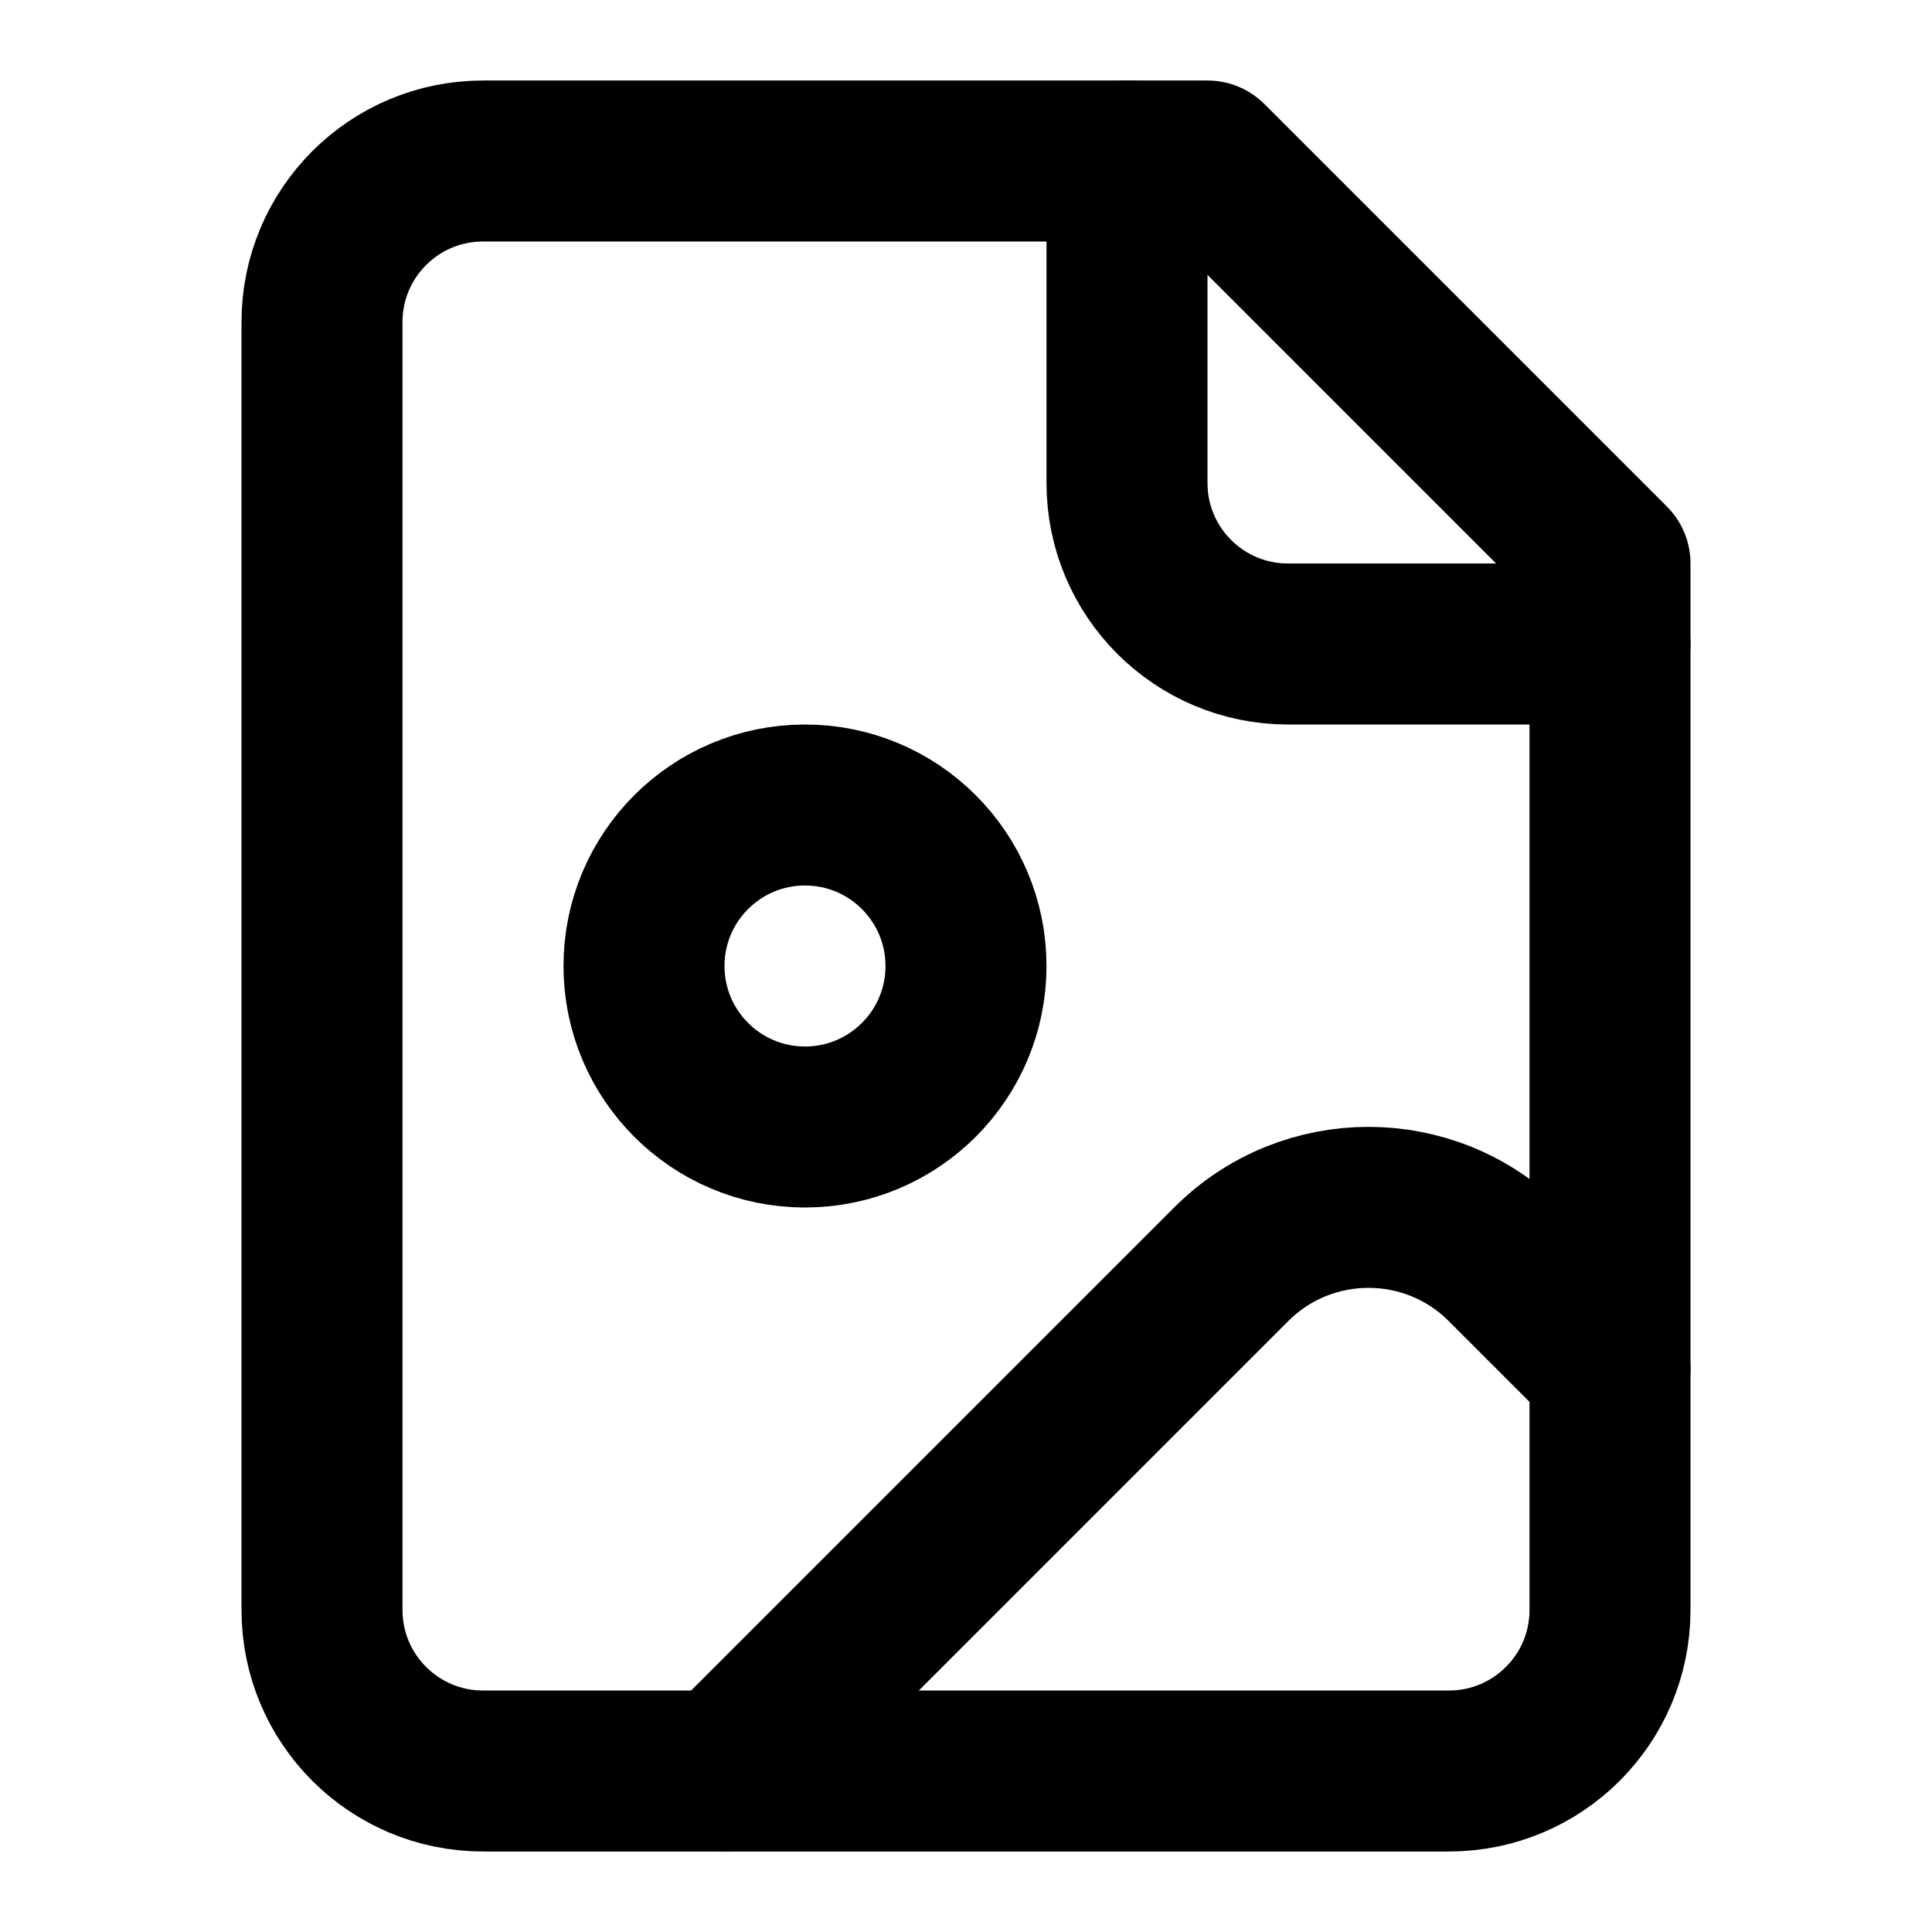
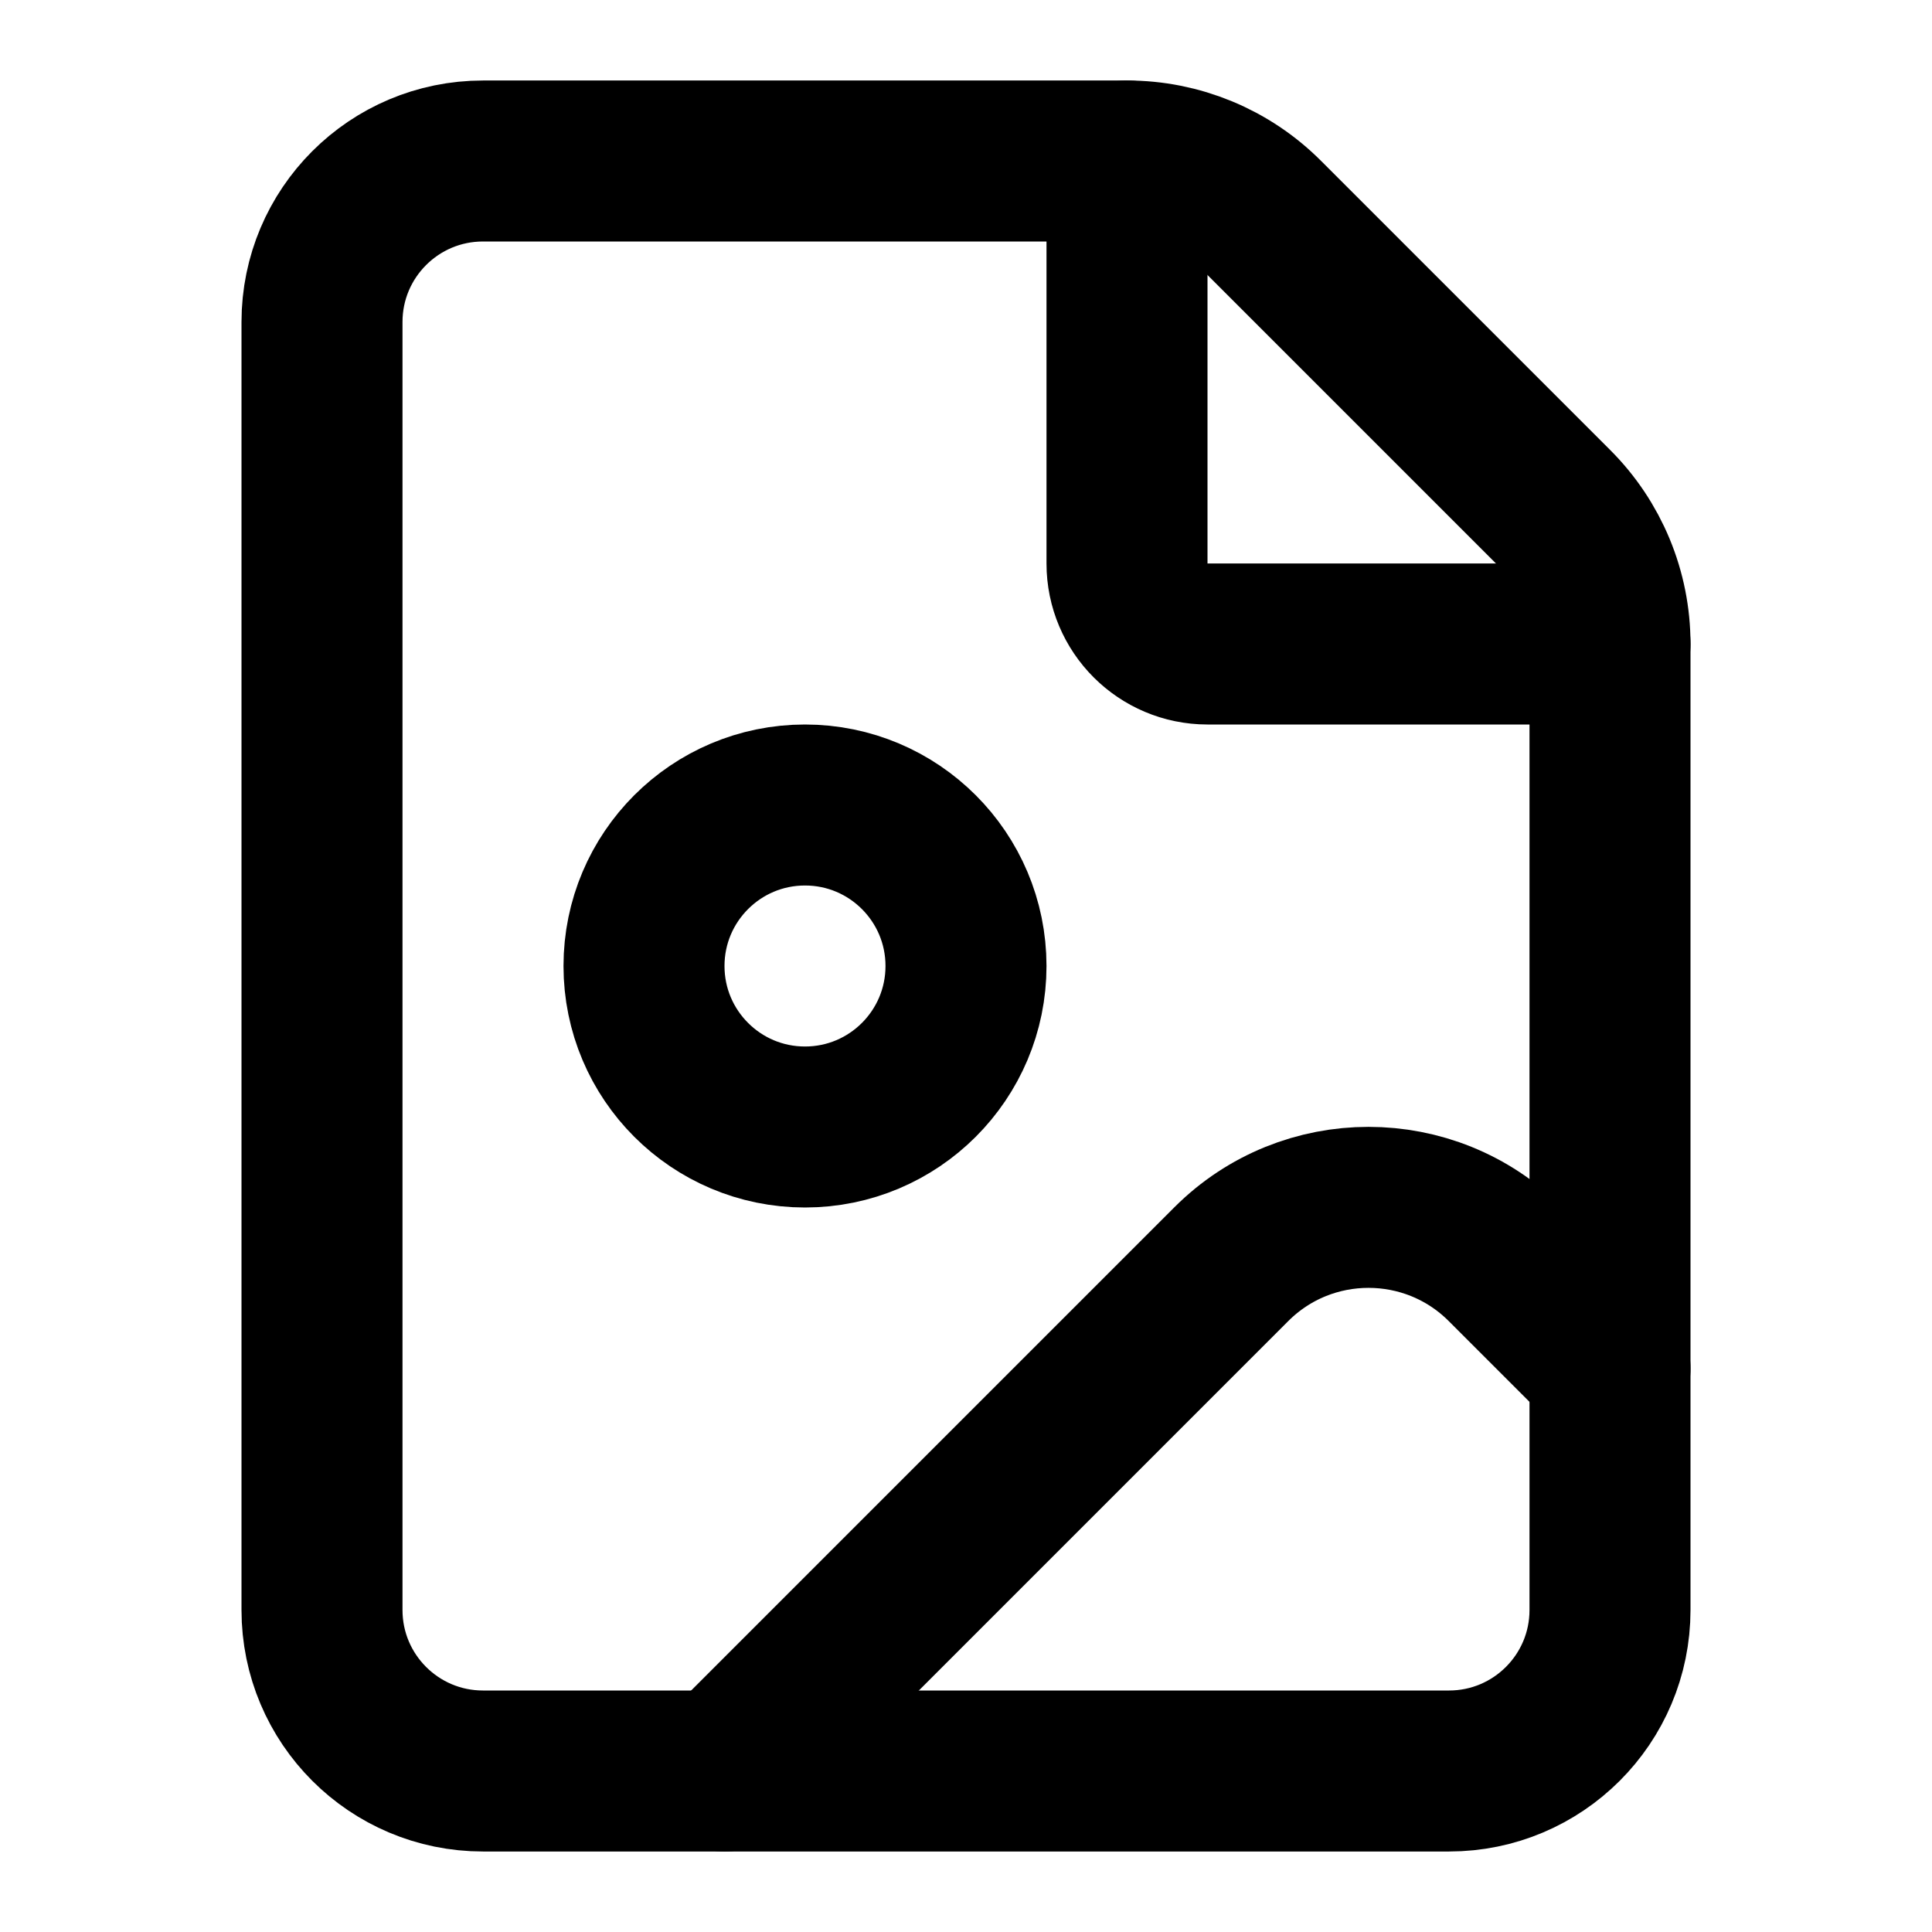
<svg xmlns="http://www.w3.org/2000/svg" width="24" height="24" viewBox="0 0 24 24" fill="none" stroke="currentColor" stroke-width="2" stroke-linecap="round" stroke-linejoin="round">
-   <path d="M15 2H6a2 2 0 0 0-2 2v16a2 2 0 0 0 2 2h12a2 2 0 0 0 2-2V7Z" />
-   <path d="M14 2v4a2 2 0 0 0 2 2h4" />
+   <path d="M6 22a2 2 0 0 1-2-2V4a2 2 0 0 1 2-2h8a2.4 2.4 0 0 1 1.704.706l3.588 3.588A2.4 2.4 0 0 1 20 8v12a2 2 0 0 1-2 2z" />
+   <path d="M14 2v5a1 1 0 0 0 1 1h5" />
  <circle cx="10" cy="12" r="2" />
  <path d="m20 17-1.296-1.296a2.41 2.41 0 0 0-3.408 0L9 22" />
</svg>
